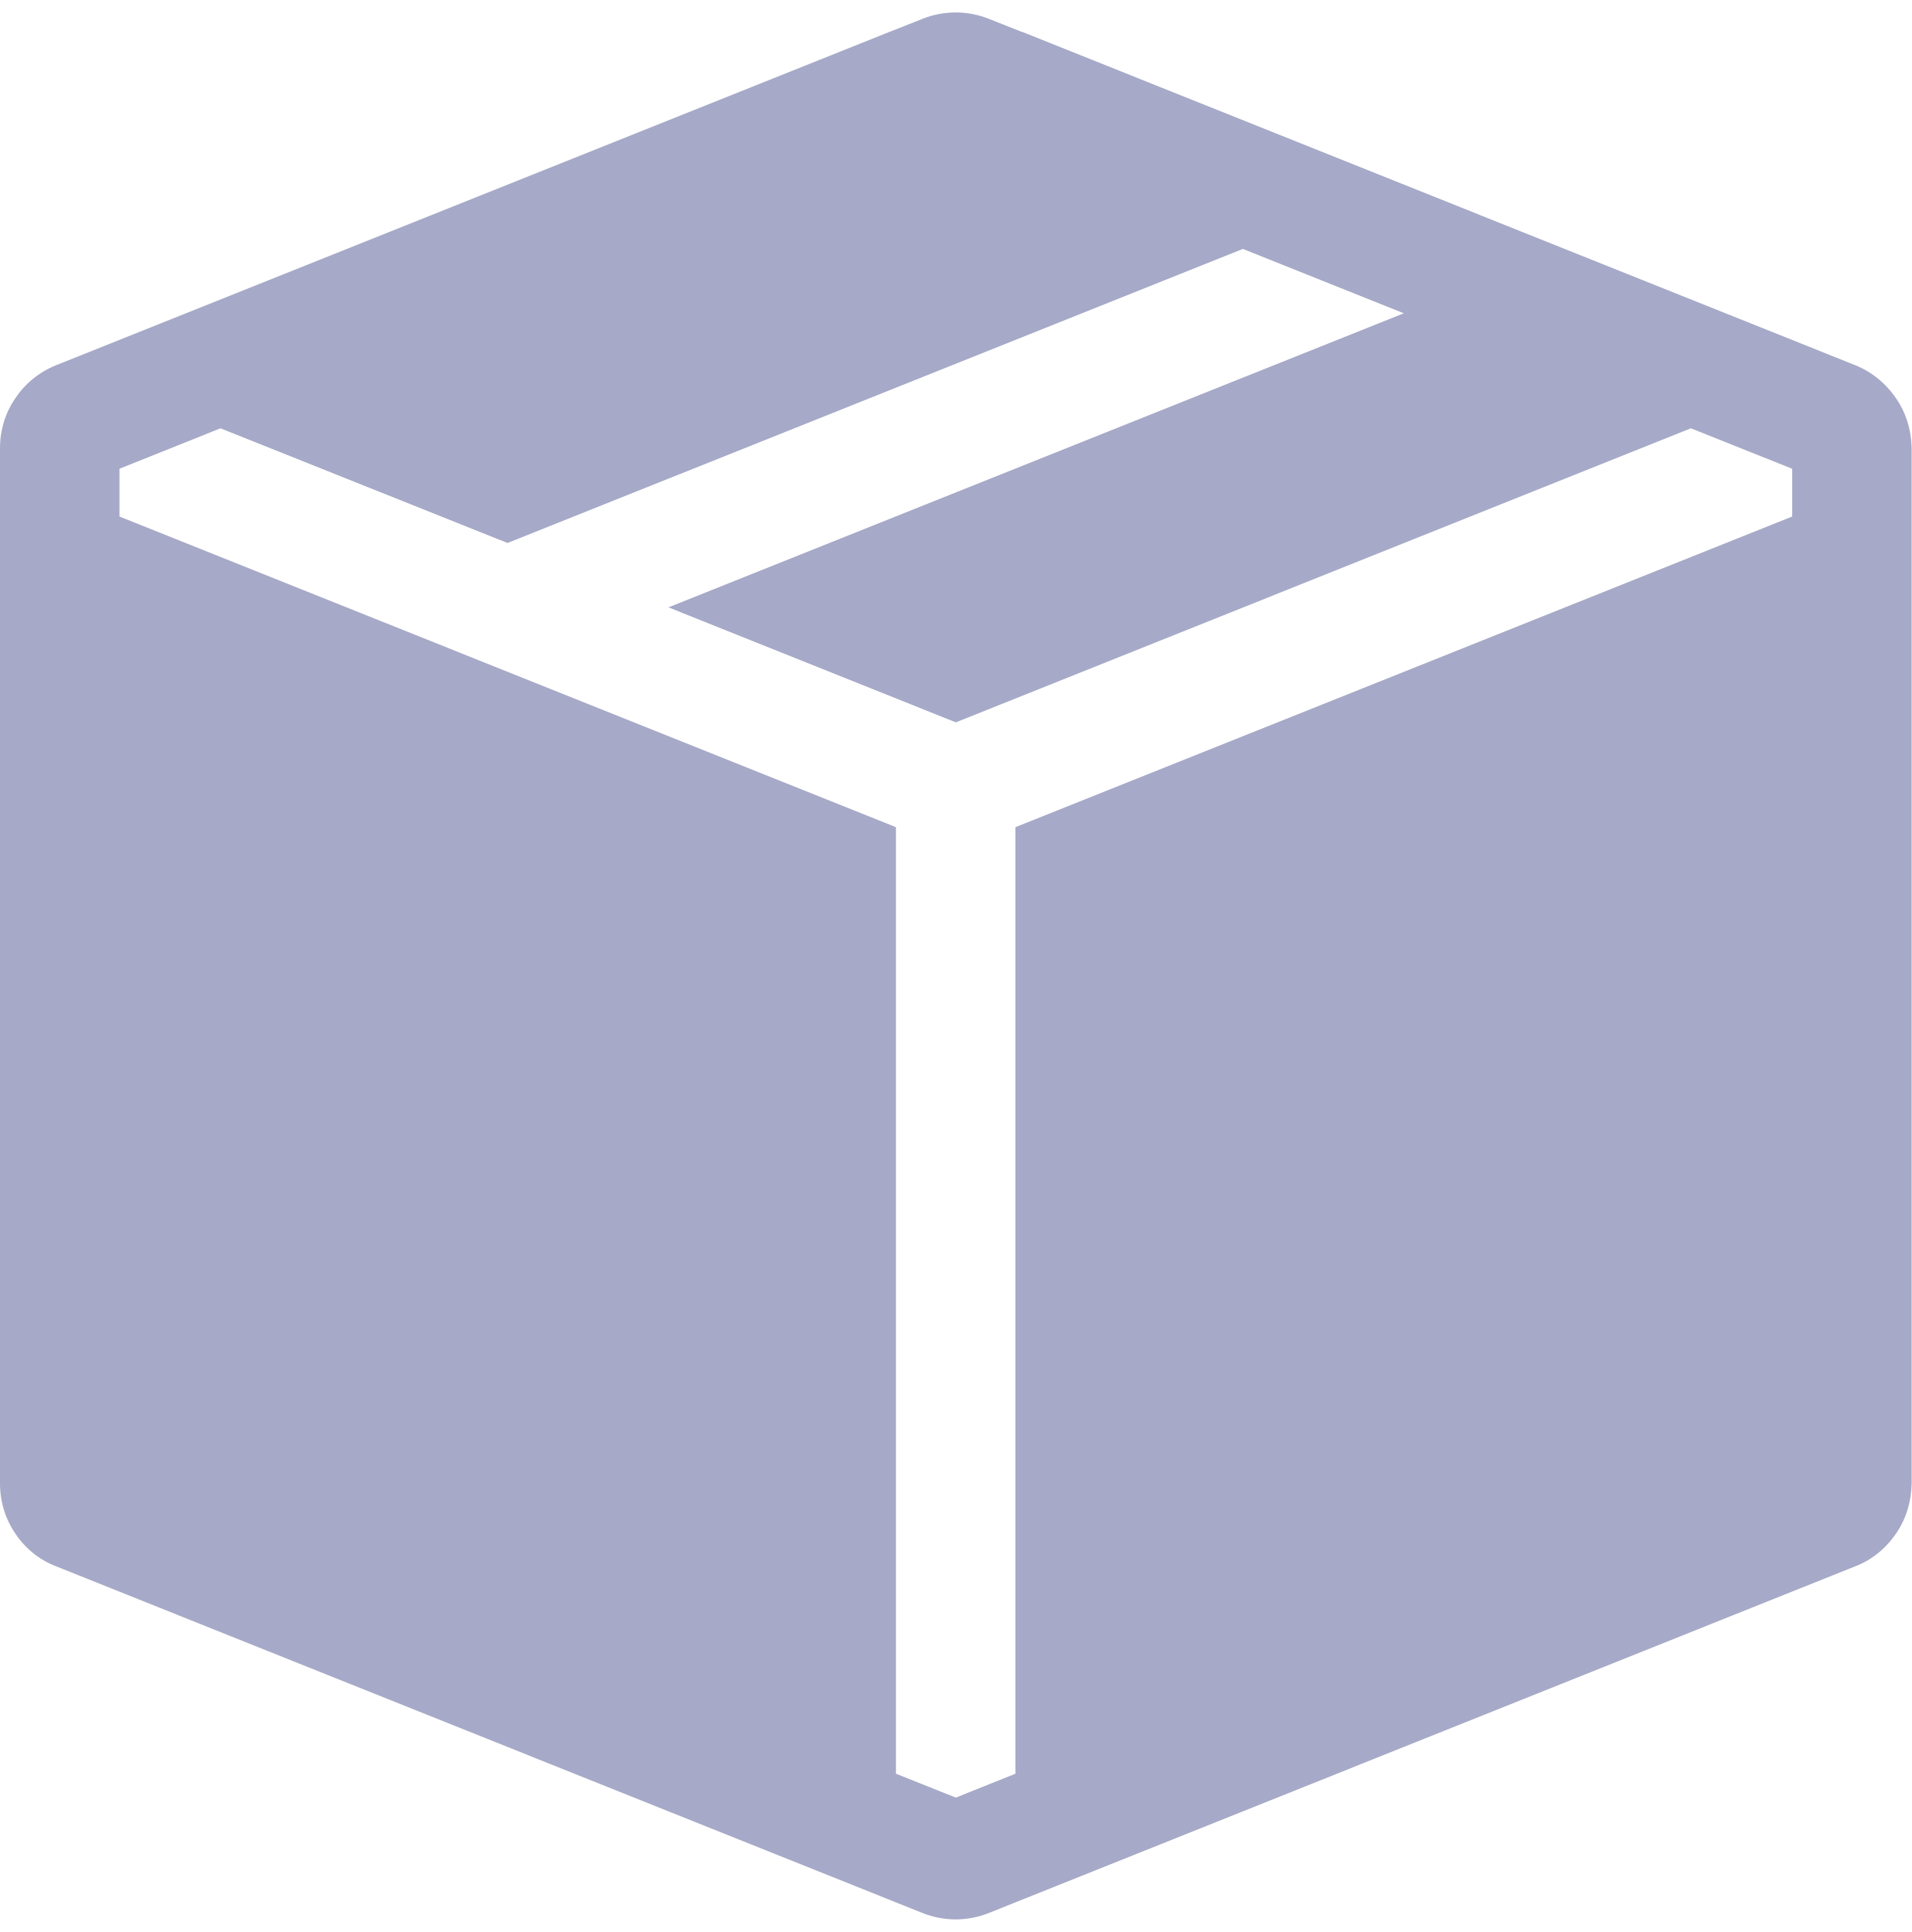
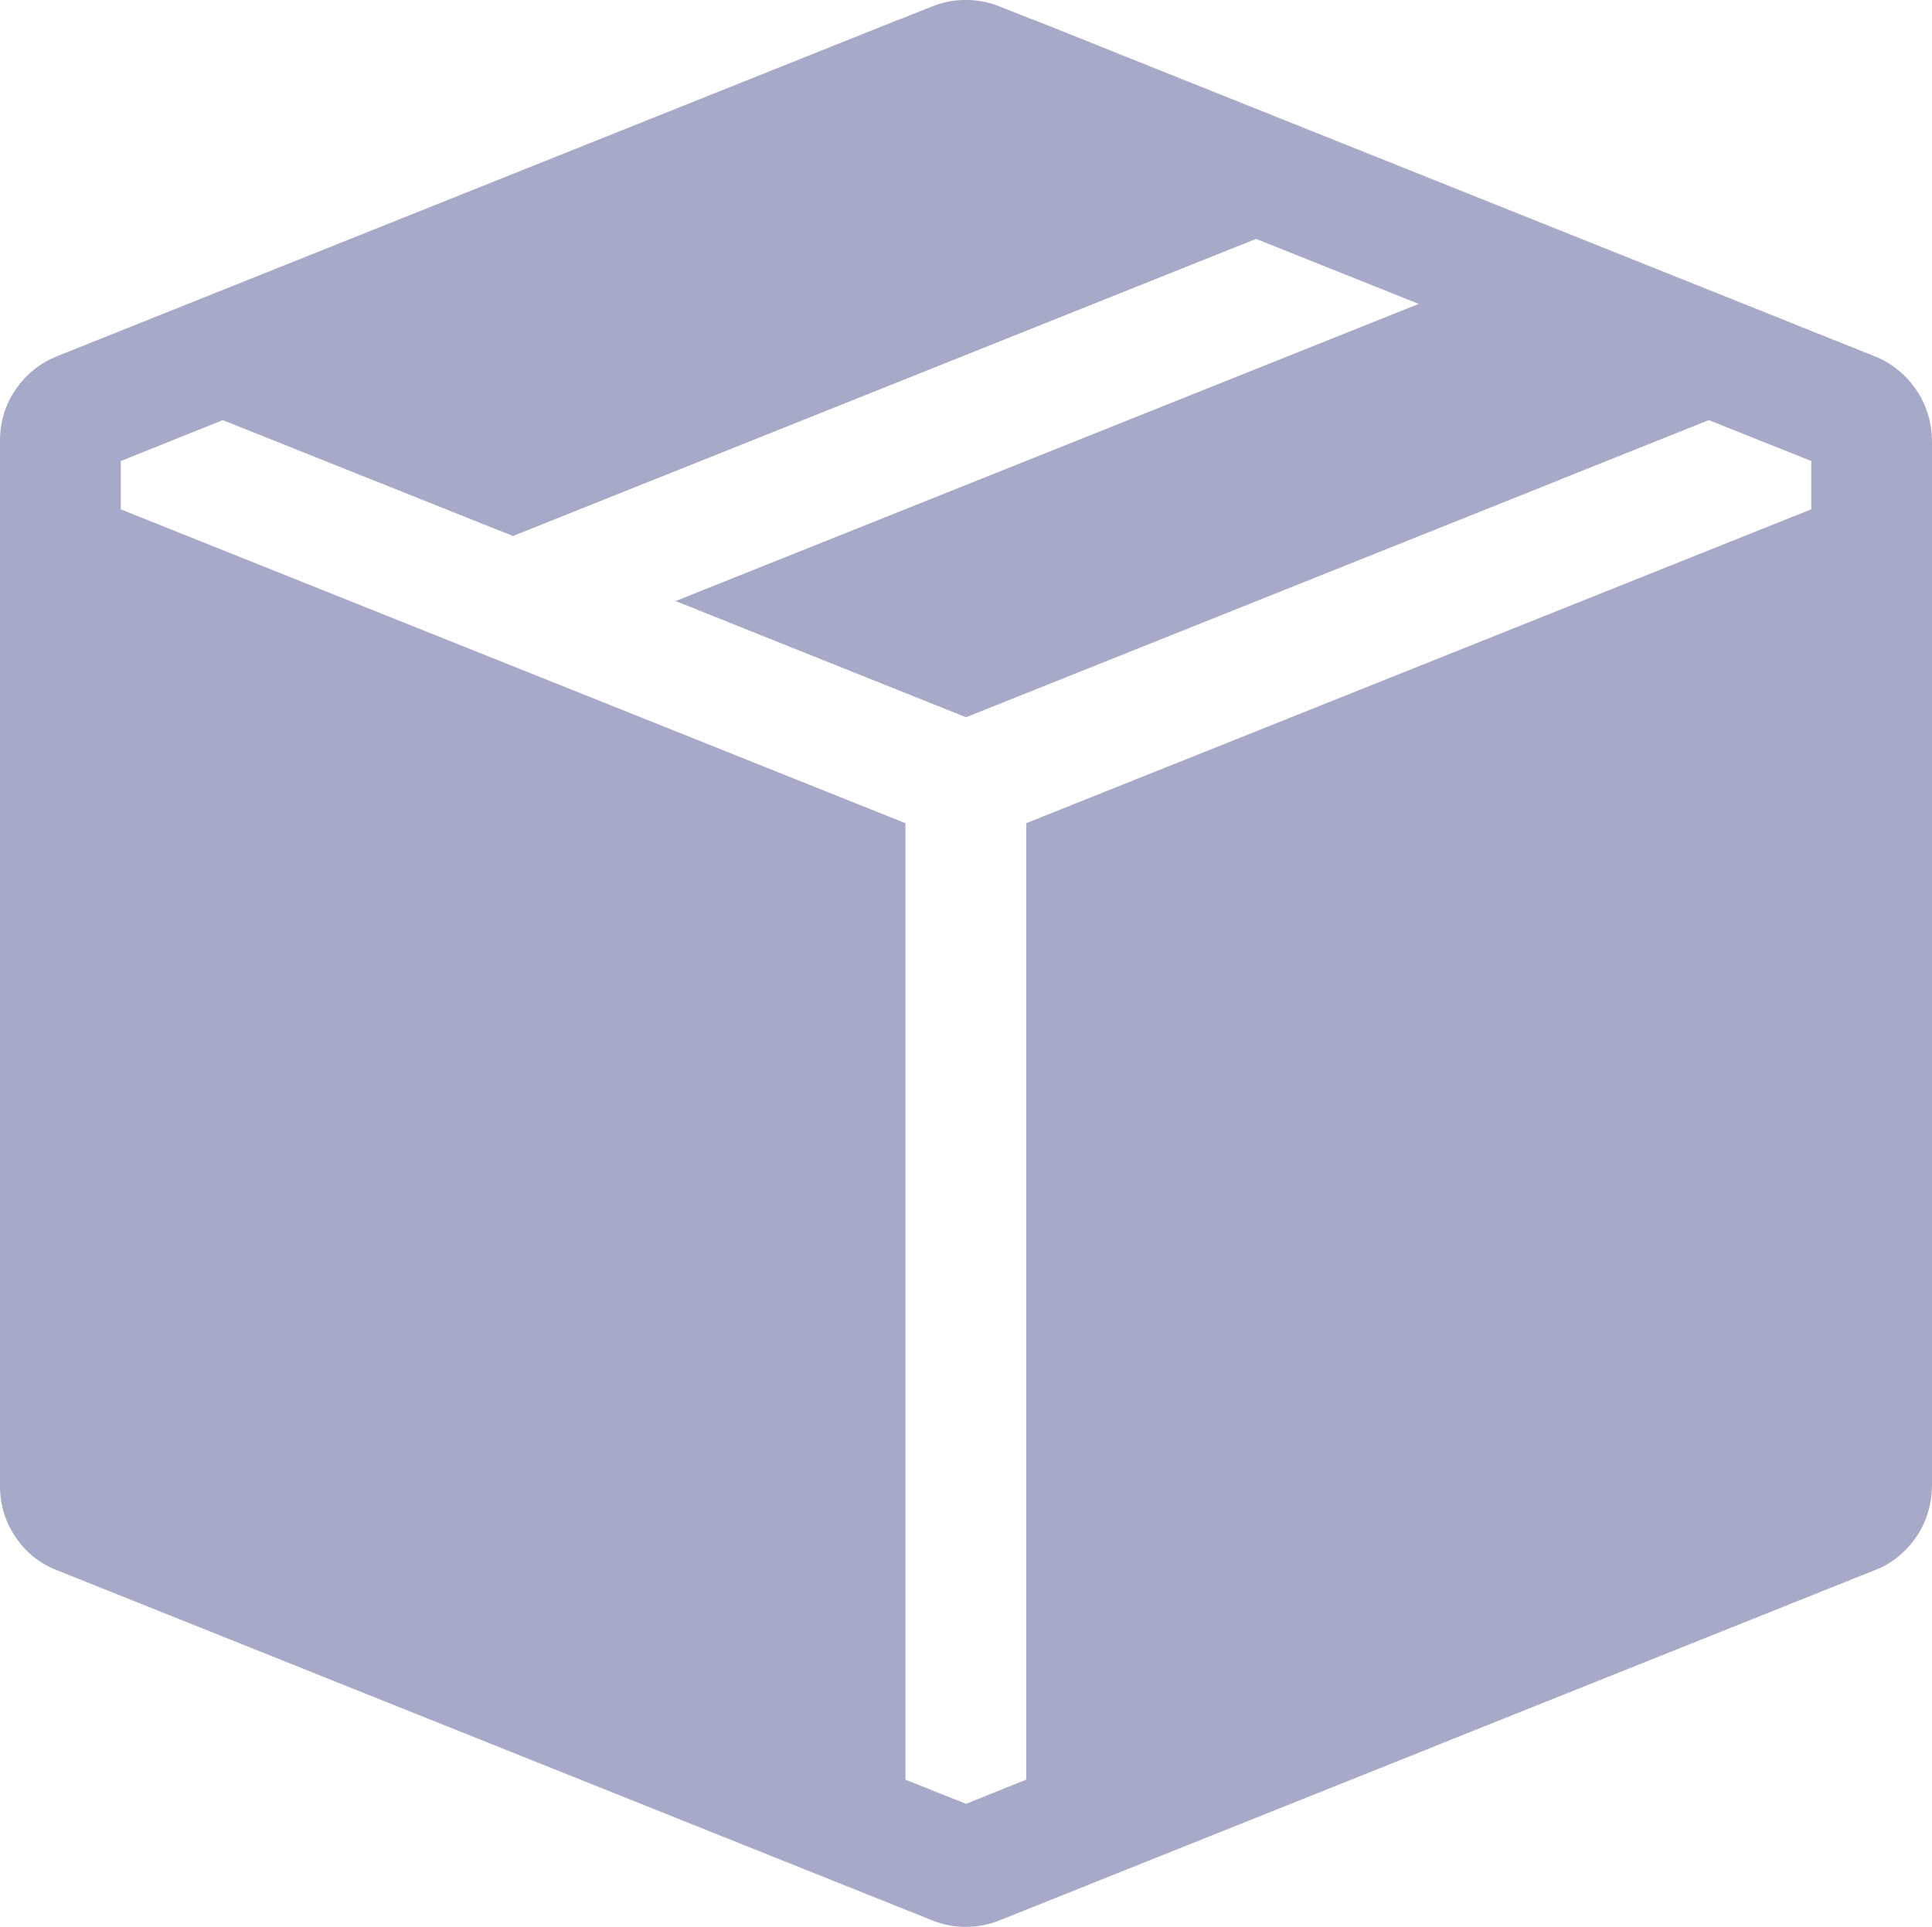
- <svg xmlns="http://www.w3.org/2000/svg" width="80" height="80.855" viewBox="0 0 60 59.855" fill="none">
+ <svg xmlns="http://www.w3.org/2000/svg" width="60" height="59.855" viewBox="0 0 60 59.855" fill="none">
  <defs />
  <path id="Vector" d="M58.23 11.07C58.75 11.28 59.19 11.64 59.51 12.11C59.83 12.57 59.99 13.12 60 13.68L60 46.16C59.99 46.73 59.83 47.28 59.51 47.74C59.19 48.21 58.75 48.57 58.23 48.77L31.04 59.65C30.37 59.92 29.62 59.92 28.95 59.65L1.76 48.77C1.24 48.57 0.79 48.21 0.48 47.74C0.16 47.27 0 46.73 0 46.16L0 13.68C0 13.12 0.16 12.57 0.48 12.11C0.79 11.64 1.24 11.28 1.76 11.07L27.91 0.61L27.94 0.6L28.95 0.2C29.62 -0.07 30.37 -0.07 31.04 0.2L32.05 0.6L32.09 0.61L58.23 11.07ZM39.01 7.42L15.93 16.65L6.92 13.05L3.75 14.32L3.75 15.82L28.12 25.57L28.12 55.28L30 56.03L31.87 55.28L31.87 25.57L56.25 15.82L56.25 14.32L53.07 13.05L30 22.28L20.98 18.67L44.06 9.44L39.01 7.42Z" fill="#A6A9C7" fill-opacity="1" fill-rule="evenodd" />
</svg>
